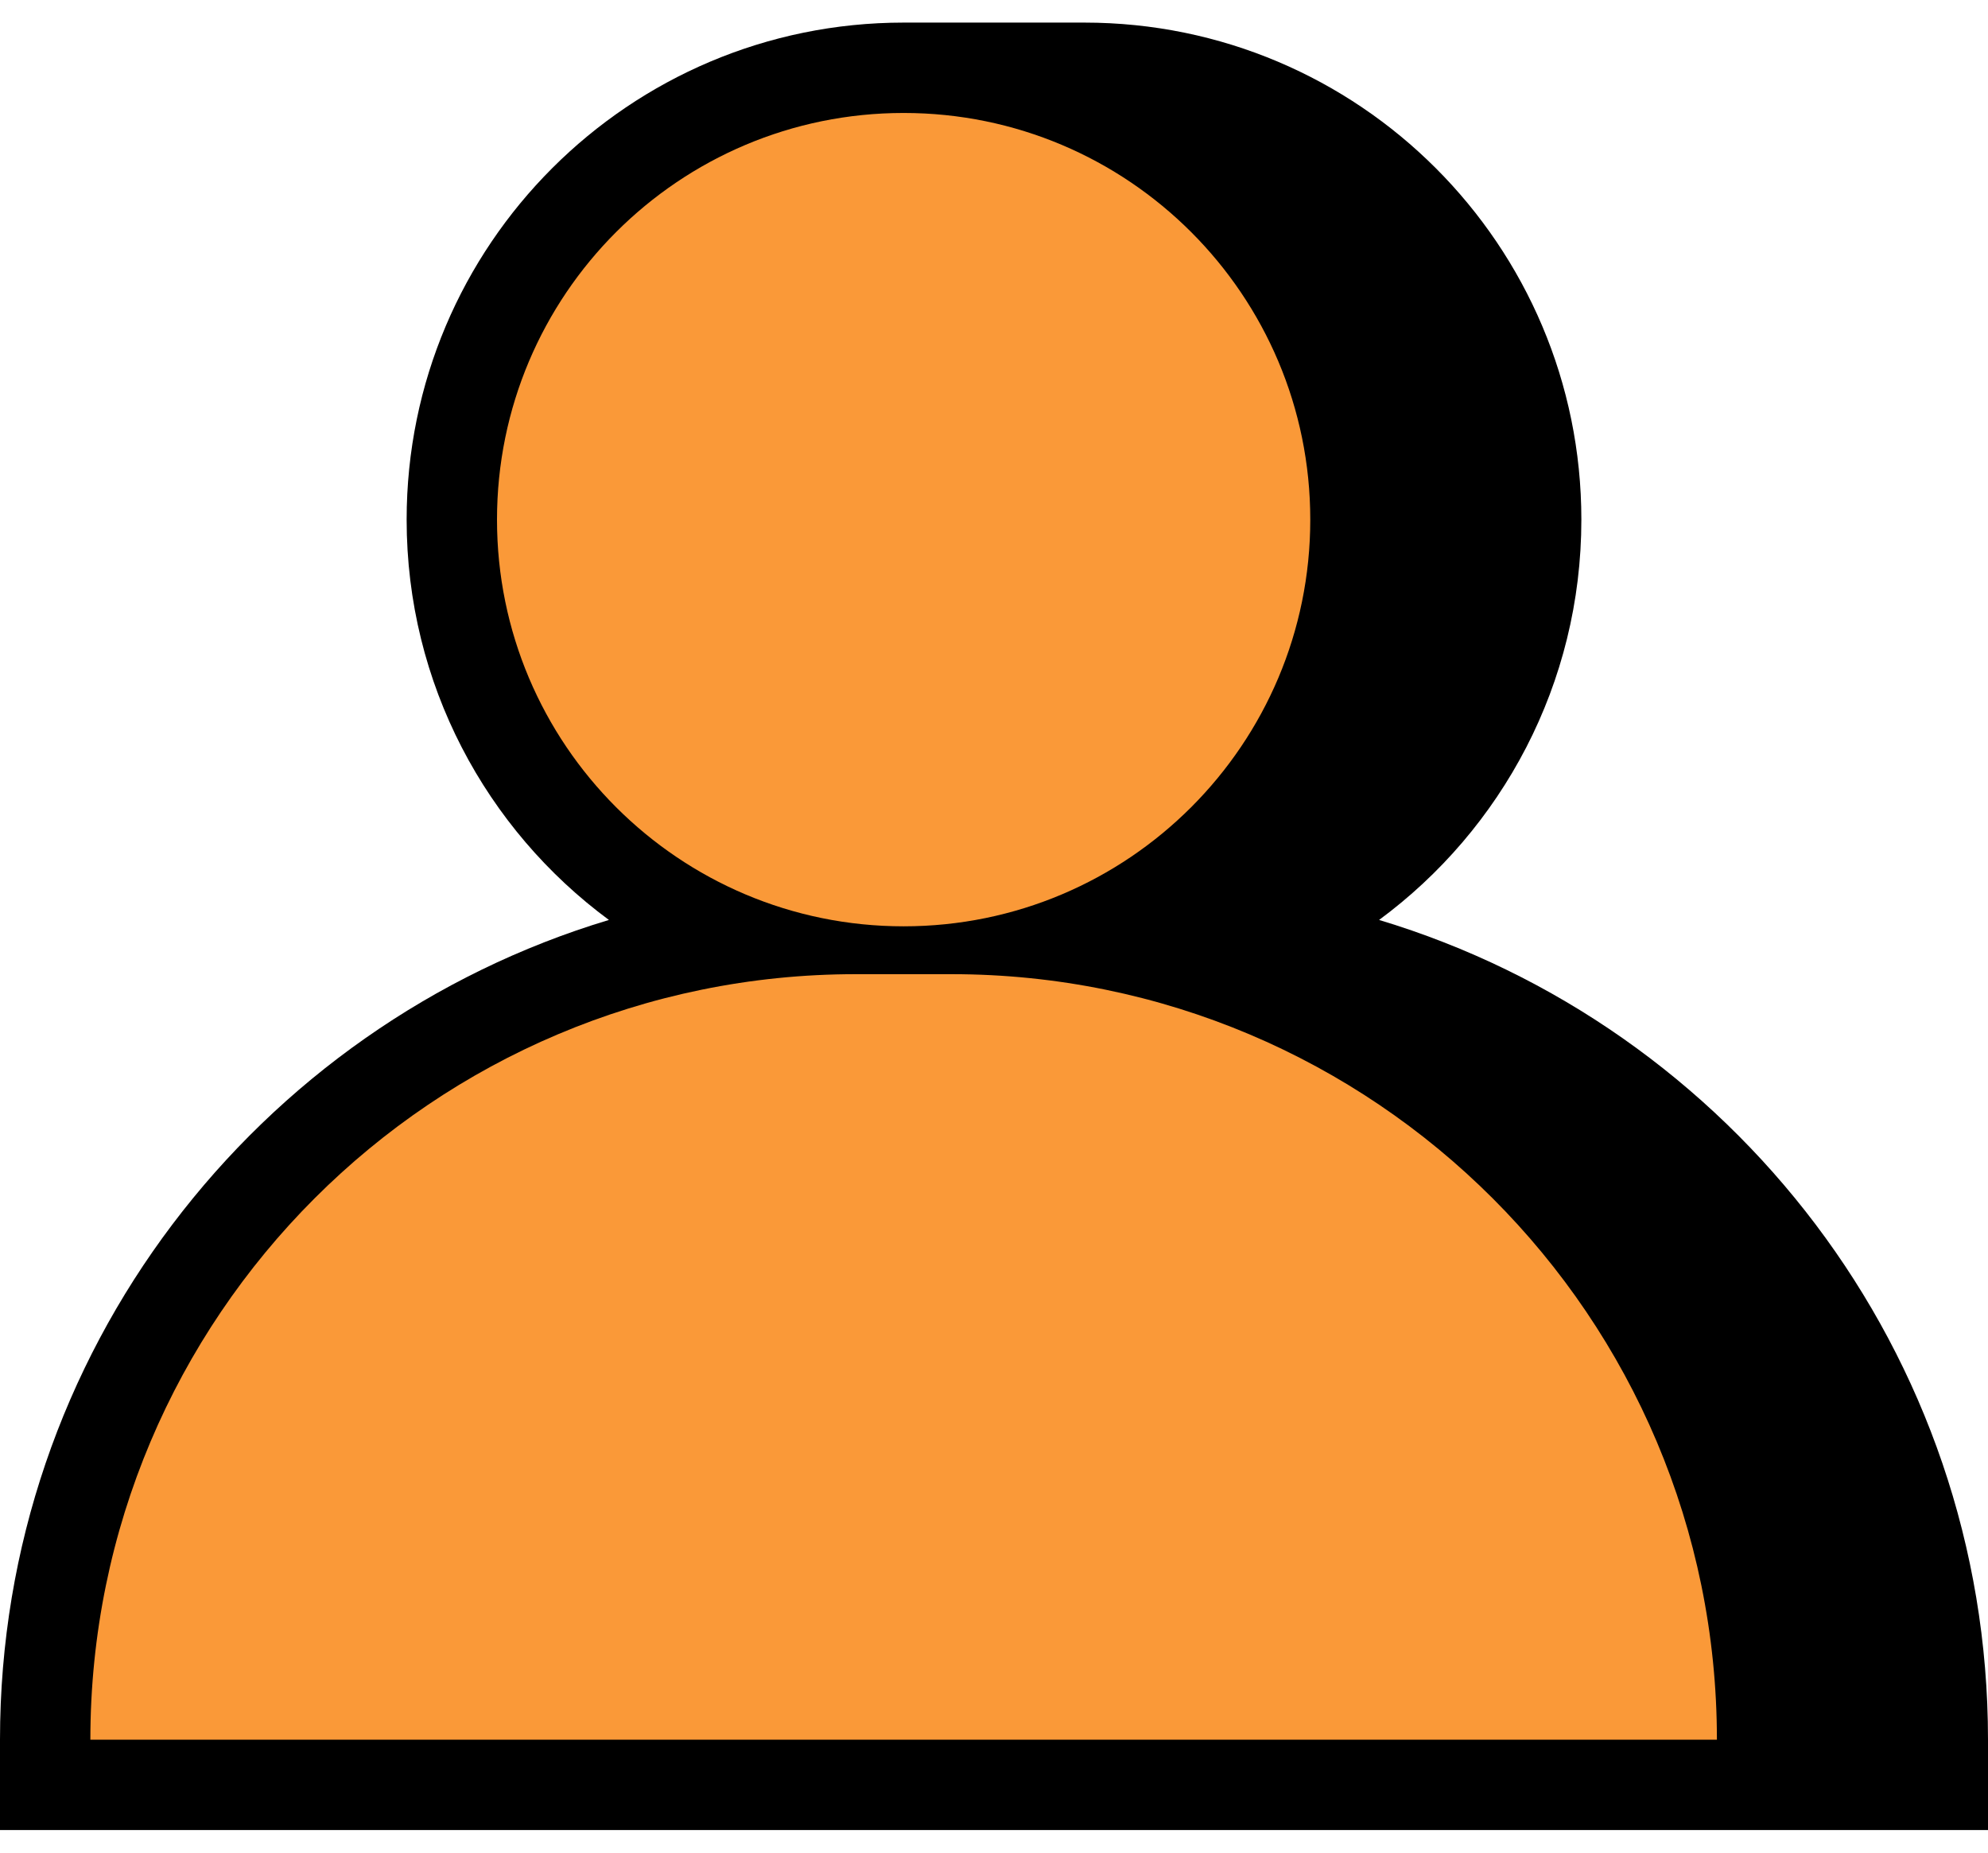
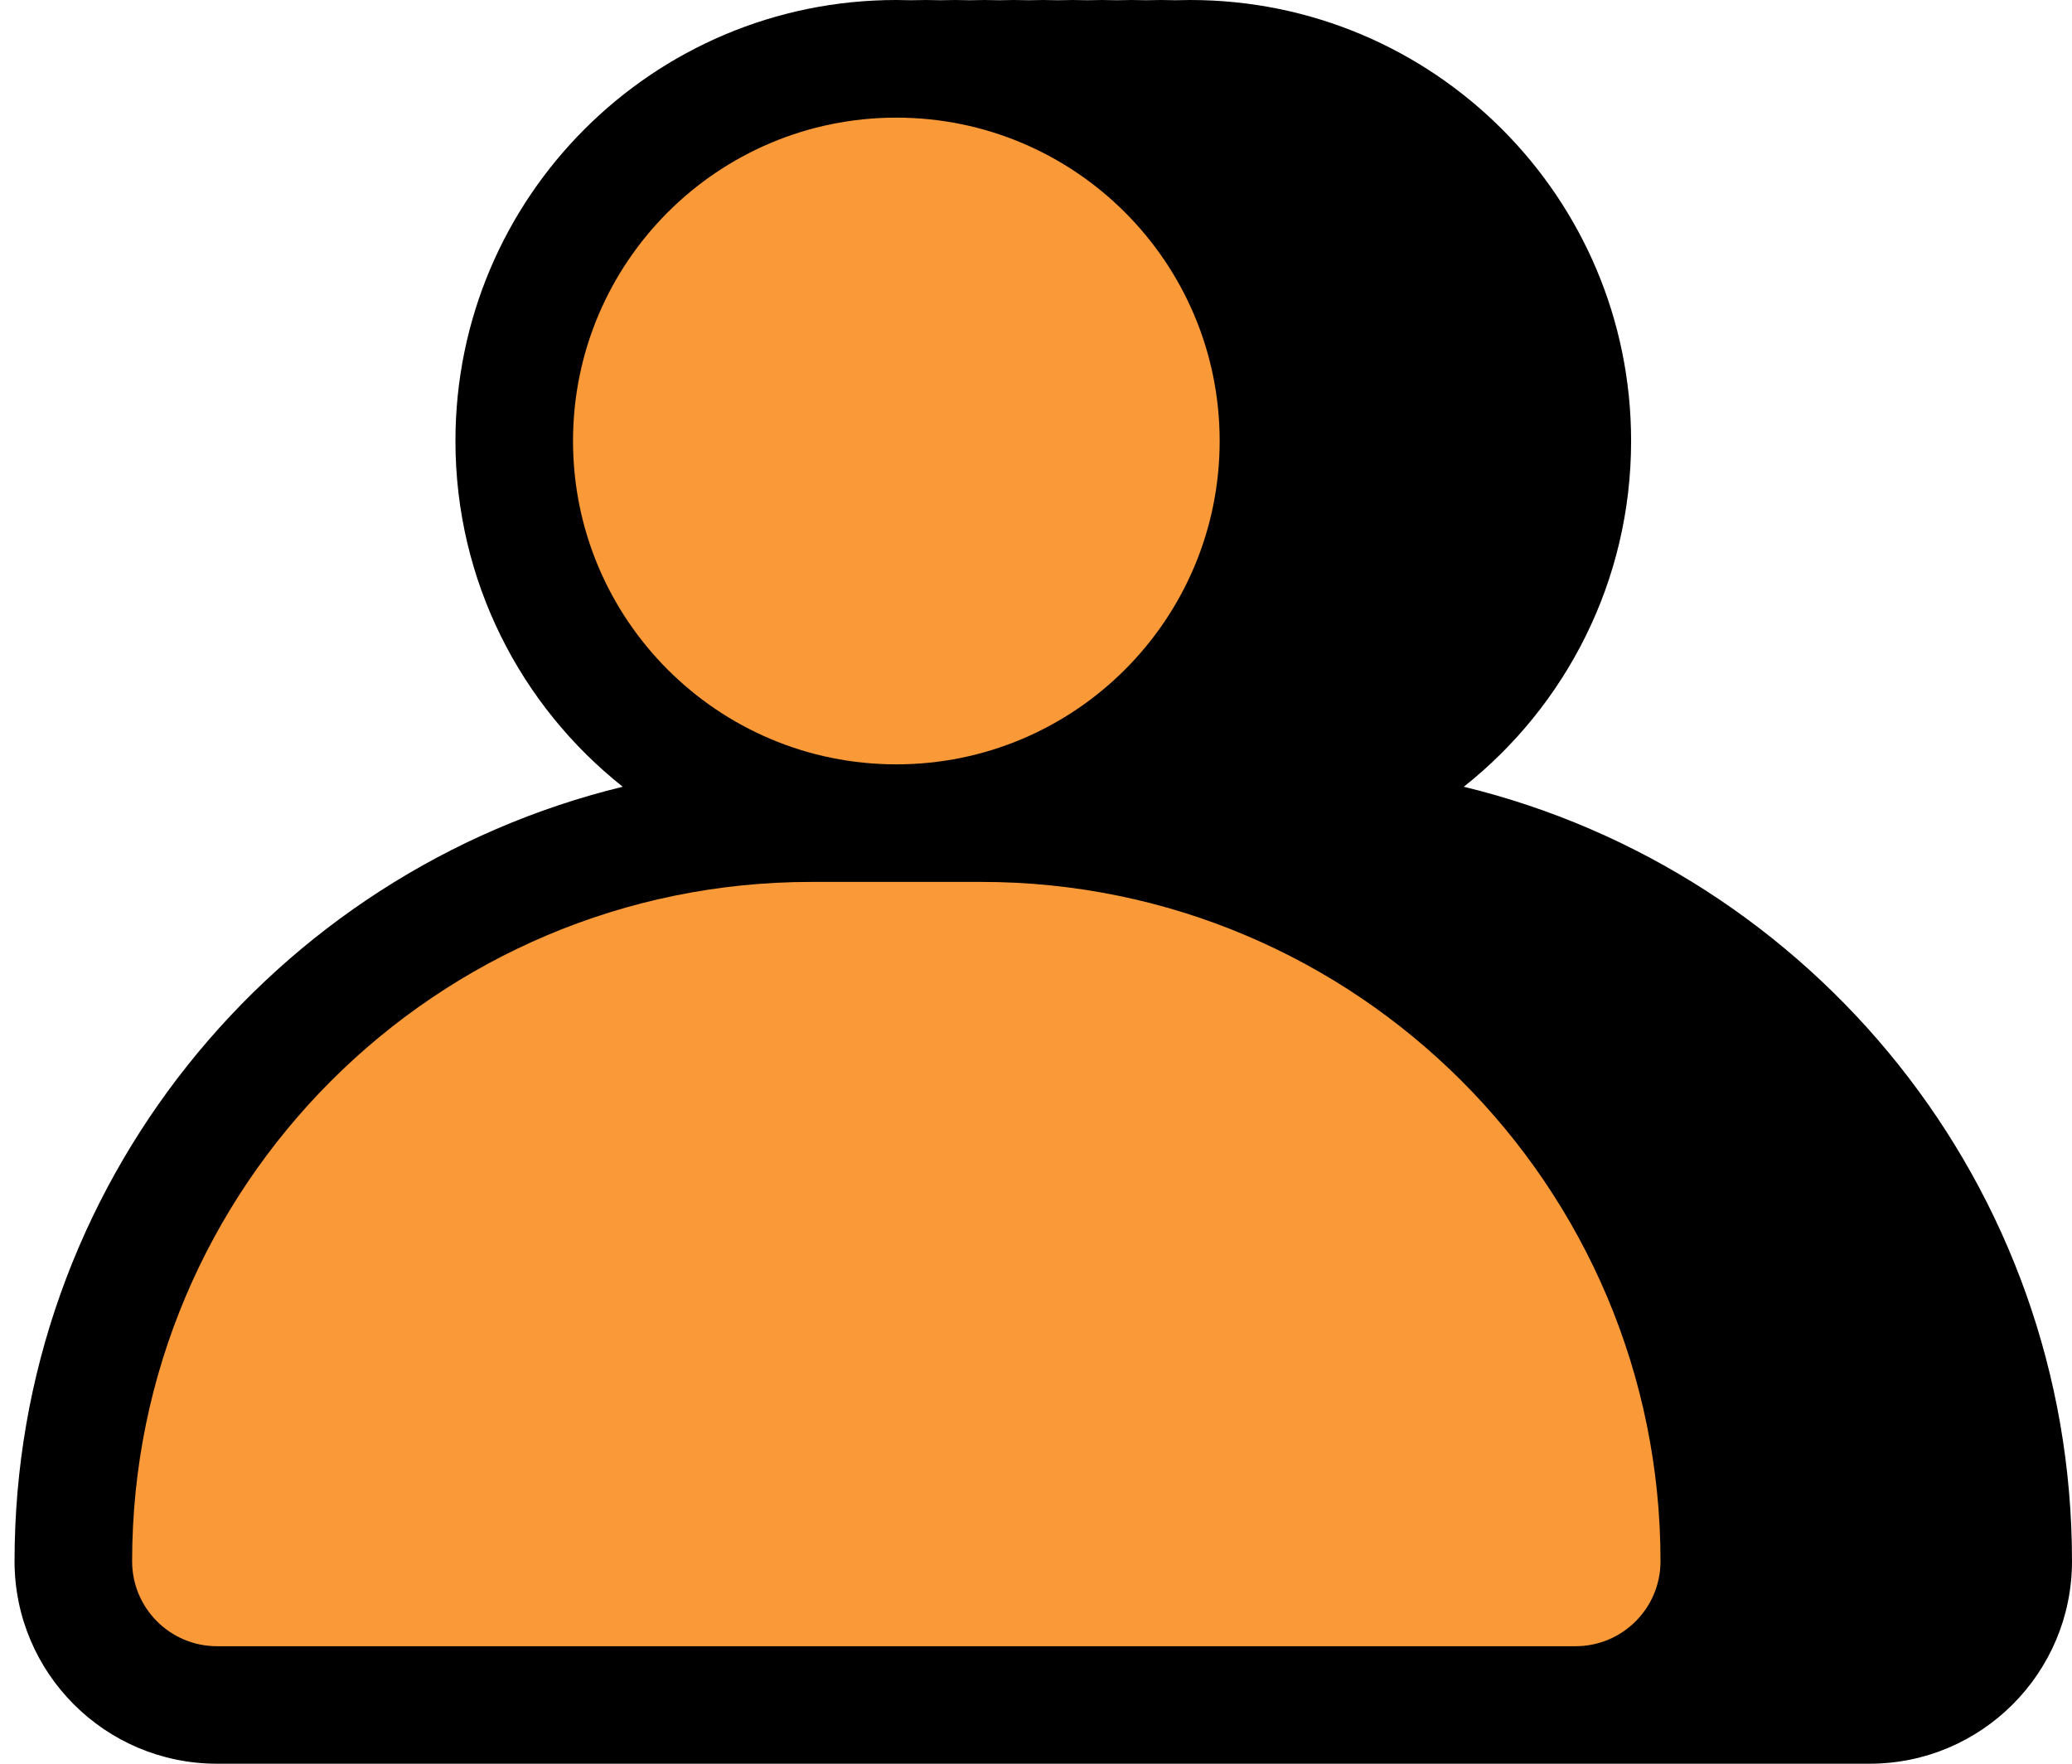
- <svg xmlns="http://www.w3.org/2000/svg" width="44" height="41" viewBox="0 0 44 41" fill="none">
-   <path d="M0 38.5V40.5H44V38.5C44 29.939 38.32 22.704 30.523 20.359C33.238 18.356 35 15.134 35 11.5C35 5.425 30.075 0.5 24 0.5H20C13.925 0.5 9 5.425 9 11.5C9 15.134 10.762 18.356 13.477 20.359C5.68 22.704 0 29.939 0 38.5Z" fill="black" />
-   <path fill-rule="evenodd" clip-rule="evenodd" d="M20 20.5C24.971 20.5 29 16.471 29 11.5C29 6.53 24.971 2.5 20 2.5C15.029 2.5 11 6.53 11 11.5C11 16.471 15.029 20.5 20 20.5ZM18.941 21.559C9.585 21.559 2 29.143 2 38.5H38C38 29.143 30.415 21.559 21.059 21.559H18.941Z" fill="#FA9938" />
+ <svg xmlns="http://www.w3.org/2000/svg" width="47" height="40" viewBox="0 0 47 40" fill="none">
+   <path d="M20.331 0C14.808 0 10.331 4.477 10.331 10C10.331 13.179 11.814 16.011 14.126 17.843C6.209 19.765 0.33 26.899 0.33 35.407C0.33 37.944 2.386 40 4.923 40H42.407C44.944 40 47 37.944 47 35.407C47 26.899 41.121 19.765 33.204 17.843C35.516 16.011 36.999 13.179 36.999 10C36.999 4.477 32.522 0 26.999 0C26.887 0 26.776 0.002 26.665 0.005C26.555 0.002 26.444 0 26.332 0C26.22 0 26.109 0.002 25.999 0.005C25.888 0.002 25.777 0 25.665 0C25.554 0 25.442 0.002 25.332 0.005C25.221 0.002 25.11 0 24.998 0C24.887 0 24.776 0.002 24.665 0.005C24.555 0.002 24.443 0 24.332 0C24.22 0 24.109 0.002 23.998 0.005C23.888 0.002 23.777 0 23.665 0C23.553 0 23.442 0.002 23.332 0.005C23.221 0.002 23.11 0 22.998 0C22.887 0 22.776 0.002 22.665 0.005C22.554 0.002 22.443 0 22.332 0C22.22 0 22.109 0.002 21.998 0.005C21.888 0.002 21.776 0 21.665 0C21.553 0 21.442 0.002 21.332 0.005C21.221 0.002 21.11 0 20.998 0C20.887 0 20.776 0.002 20.665 0.005C20.554 0.002 20.443 0 20.331 0Z" fill="black" />
+   <path d="M20.332 2.668C16.281 2.668 12.998 5.951 12.998 10.001C12.998 14.051 16.281 17.335 20.332 17.335C24.382 17.335 27.666 14.051 27.666 10.001C27.666 5.951 24.382 2.668 20.332 2.668Z" fill="#FA9938" />
+   <path d="M18.406 20.001C9.896 20.001 2.997 26.899 2.997 35.409C2.997 36.472 3.859 37.335 4.923 37.335H35.74C36.804 37.335 37.666 36.472 37.666 35.409C37.666 26.899 30.768 20.001 22.258 20.001H18.406Z" fill="#FA9938" />
</svg>
